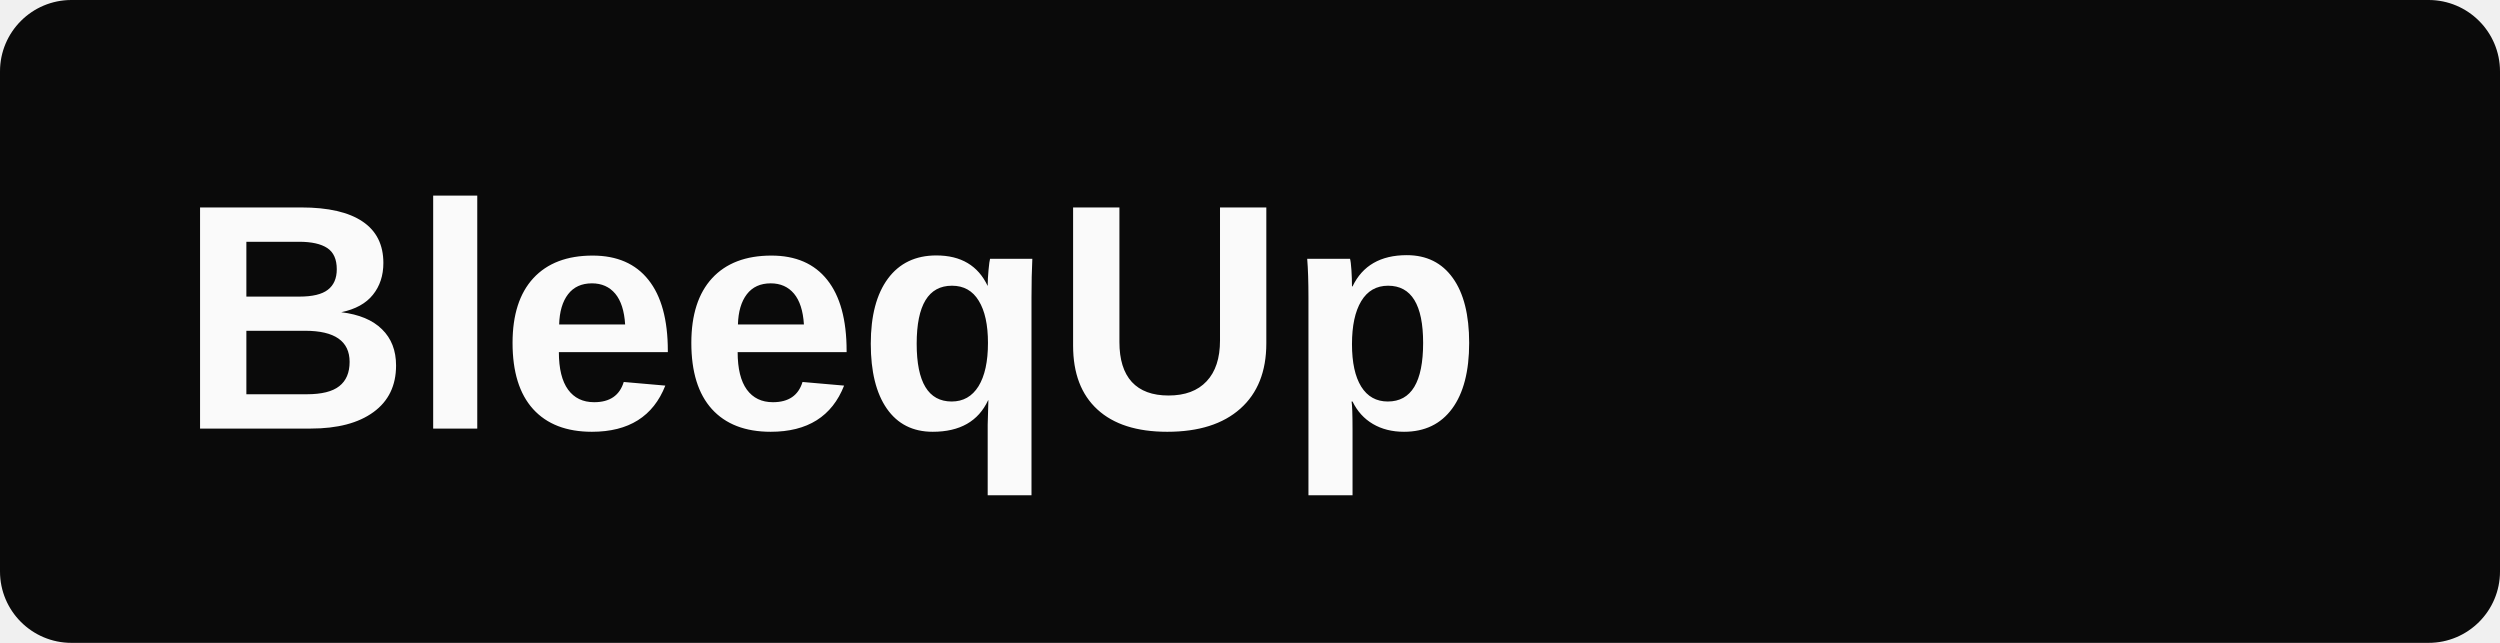
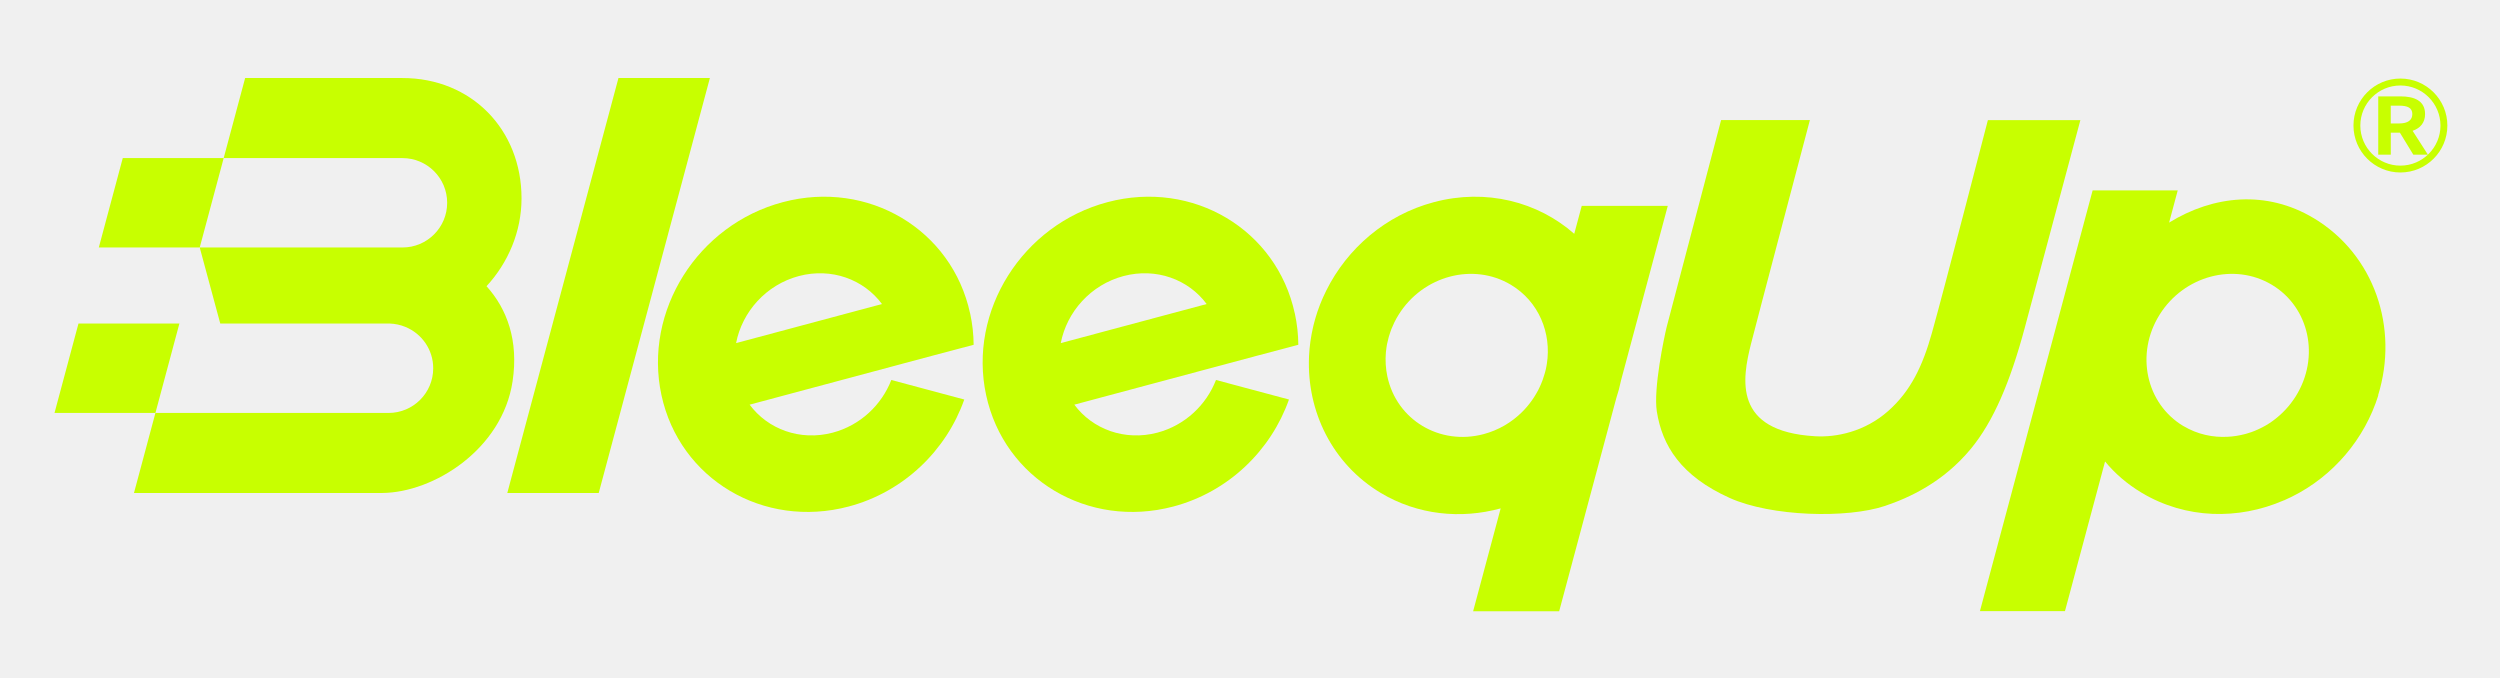
- <svg xmlns="http://www.w3.org/2000/svg" viewBox="0 0 280 72" role="img" aria-label="BleeqUp">
-   <rect width="280" height="72" rx="8" fill="#0a0a0a" />
-   <text x="20" y="48" font-family="Arial, Helvetica, sans-serif" font-size="36" font-weight="700" fill="#fafafa">BleeqUp</text>
+ <svg xmlns="http://www.w3.org/2000/svg" fill="none" viewBox="0 0 627 170" height="170" width="627">
+   <g clip-path="url(#clip0_17207_4239)">
+     <mask height="842" width="1191" y="-294" x="-305" maskUnits="userSpaceOnUse" style="mask-type:luminance" id="mask0_17207_4239">
+       <path fill="white" d="M885.55 -294H-305V547.89H885.55V-294Z" />
+     </mask>
+     <g mask="url(#mask0_17207_4239)">
+       <path fill="#C8FF00" d="M596.45 24.17H602.04C605.48 24.17 608.21 25.25 608.21 28.61C608.21 30.8 606.97 32.16 605.08 32.81L608.92 38.79H605.26L601.89 33.27H599.61V38.79H596.46V24.18L596.45 24.17ZM601.73 30.96C603.84 30.96 605.01 30.17 605.01 28.61C605.01 27.05 603.83 26.5 601.73 26.5H599.6V30.96H601.73Z" />
+       <path fill="#C8FF00" d="M602.02 43.26C595.53 43.26 590.25 37.98 590.25 31.48C590.25 24.98 595.53 19.7 602.02 19.7C608.51 19.7 613.8 24.98 613.8 31.48C613.8 37.98 608.52 43.26 602.02 43.26ZM602.02 21.44C596.48 21.44 591.97 25.95 591.97 31.49C591.97 37.03 596.48 41.54 602.02 41.54C607.56 41.54 612.07 37.03 612.07 31.49C612.07 25.95 607.56 21.44 602.02 21.44Z" />
+       <path fill="#C8FF00" d="M155.11 19.57L127.23 123.64H150.16L178.04 19.57H155.11Z" />
+       <path fill="#C8FF00" d="M324.74 78.64C320.2 57.56 299.18 45.04 277.8 50.69C256.42 56.34 242.77 78.01 247.32 99.09C251.86 120.17 272.88 132.69 294.26 127.04C308.18 123.36 318.8 112.88 323.27 100.2L304.97 95.3C302.55 101.55 297.21 106.67 290.27 108.51C282.08 110.67 274 107.65 269.44 101.49L315.17 89.24L325.62 86.47C325.6 83.87 325.31 81.25 324.75 78.64M266.04 86.05C267.55 78.21 273.56 71.41 281.8 69.23C289.99 67.07 298.07 70.09 302.63 76.25L266.04 86.05Z" />
+       <path fill="#C8FF00" d="M243.31 78.64C238.77 57.56 217.75 45.04 196.37 50.69C174.99 56.34 161.34 78.01 165.89 99.09C170.43 120.17 191.45 132.69 212.83 127.04C226.75 123.36 237.37 112.88 241.84 100.2L223.54 95.3C221.12 101.55 215.78 106.67 208.84 108.51C200.65 110.67 192.57 107.65 188.01 101.49L233.74 89.24L244.19 86.47C244.17 83.87 243.88 81.25 243.32 78.64M184.61 86.05C186.12 78.21 192.13 71.41 200.37 69.23C208.56 67.07 216.64 70.09 221.2 76.25L184.61 86.05Z" />
+       <path fill="#C8FF00" d="M580.25 54.7C568.46 47.64 555.17 48.95 544.01 55.83L546.17 47.76H524.83L496.56 153.28H517.89L527.95 115.74C530.39 118.71 533.44 121.37 537.14 123.59C548.16 130.19 561.41 130.45 572.81 125.48H572.85C573.26 125.3 573.67 125.1 574.07 124.91C574.27 124.81 574.48 124.73 574.68 124.63C585.24 119.43 593.08 110.03 596.48 99.15L596.43 99.13C601.67 82.24 595.52 63.84 580.25 54.69M547.61 106.87C538.18 101.22 535.5 88.71 541.63 78.92C547.75 69.13 560.36 65.78 569.79 71.43C579.22 77.08 581.9 89.59 575.78 99.38C574.25 101.82 572.32 103.86 570.14 105.46H570.15C569.55 105.91 568.91 106.32 568.26 106.7C567.09 107.37 565.86 107.94 564.61 108.39C564.59 108.39 564.56 108.41 564.54 108.41C564.23 108.52 563.93 108.61 563.62 108.7C563.46 108.75 563.3 108.8 563.14 108.84C563.05 108.87 562.95 108.89 562.86 108.91C561.49 109.26 560.13 109.47 558.78 109.54C554.95 109.77 551.08 108.92 547.62 106.86" />
+       <path fill="#C8FF00" d="M396.7 51.62L394.82 58.64C385.7 50.61 372.73 47.21 359.62 50.7C347.51 53.92 337.88 62.32 332.63 72.86C332.58 72.96 332.54 73.06 332.49 73.16C332.26 73.64 332.03 74.12 331.81 74.6C331.69 74.87 331.58 75.13 331.47 75.4C331.33 75.72 331.2 76.05 331.07 76.37C330.93 76.73 330.8 77.1 330.67 77.46C330.58 77.7 330.5 77.94 330.41 78.18C330.27 78.6 330.14 79.02 330.01 79.45C329.95 79.64 329.89 79.83 329.84 80.03C329.71 80.49 329.59 80.95 329.47 81.41C329.43 81.57 329.39 81.74 329.35 81.9C329.24 82.39 329.13 82.87 329.04 83.36C329.01 83.51 328.98 83.65 328.95 83.8C328.86 84.31 328.77 84.82 328.7 85.33C328.68 85.46 328.66 85.59 328.64 85.71C328.57 86.25 328.5 86.79 328.45 87.33C328.44 87.43 328.43 87.53 328.42 87.63C328.37 88.22 328.33 88.8 328.3 89.39C328.3 89.44 328.3 89.49 328.3 89.54C327.73 103.14 334.11 116.32 346.28 123.62C355.54 129.17 366.38 130.24 376.37 127.5L369.46 153.3H391.04L405.35 99.91C405.84 98.43 406.24 96.93 406.55 95.42L418.28 51.63H396.7V51.62ZM387.93 91.33C387.91 91.47 387.9 91.6 387.87 91.74C387.66 92.92 387.33 94.1 386.91 95.26C386.79 95.58 386.66 95.9 386.53 96.22C386.43 96.46 386.33 96.69 386.22 96.93C386.08 97.24 385.94 97.55 385.78 97.85C385.65 98.11 385.5 98.36 385.35 98.61C385.08 99.08 384.8 99.55 384.49 100C384.39 100.14 384.3 100.28 384.2 100.42C383.47 101.45 382.65 102.43 381.74 103.33C381.72 103.35 381.71 103.36 381.7 103.37C379.1 105.94 375.82 107.89 372.09 108.88C361.09 111.8 350.28 105.33 347.95 94.41C347.52 92.38 347.41 90.35 347.58 88.35C347.59 88.22 347.62 88.09 347.63 87.95C347.69 87.43 347.75 86.91 347.85 86.39C347.89 86.18 347.95 85.96 348 85.75C348.09 85.32 348.19 84.89 348.31 84.46C348.4 84.15 348.51 83.85 348.61 83.54C348.72 83.22 348.82 82.89 348.94 82.58C349.14 82.08 349.36 81.58 349.6 81.09C349.65 80.98 349.7 80.87 349.75 80.76C350.06 80.14 350.4 79.52 350.78 78.92C356.9 69.13 369.51 65.78 378.94 71.43C385.91 75.6 389.18 83.53 387.94 91.32" />
+       <path fill="#C8FF00" d="M521.76 30.13H498.56C498.56 30.13 487.64 72.38 484.54 83.44C482.21 91.76 479.23 98.05 473.57 103.07C467.69 108.28 460.55 109.73 455.2 109.41C434.54 108.2 436.94 95.01 439.16 86.21C440.49 80.92 453.92 30.12 453.92 30.12H431.65L418.01 81.97C417.38 84.53 414.64 97.47 415.53 103.18C416.87 111.76 421.57 119.37 433.79 124.88C444.26 129.6 463.33 130.06 472.77 126.88C478.77 124.86 487.35 120.99 494.33 112.51C499.92 105.72 504.14 95.89 507.8 82.24C511.14 69.76 521.76 30.12 521.76 30.12" />
+       <path fill="#C8FF00" d="M30.79 39.65L24.78 62.07H50.09L56.1 39.65H30.79Z" />
+       <path fill="#C8FF00" d="M100.94 19.57H61.48L56.1 39.65H100.94C107.13 39.65 112.15 44.67 112.15 50.86C112.15 57.05 107.13 62.07 100.94 62.07H50.09L55.24 81.14H97.7C99.1 81.19 100.43 81.48 101.65 81.98V82C101.65 82 101.68 82 101.69 82C105.77 83.67 108.65 87.67 108.65 92.36C108.65 98.55 103.63 103.57 97.44 103.57H38.98L44.99 81.15H19.68L13.67 103.57H38.98L33.6 123.64H95.84C108.8 123.54 125.97 112.68 128.55 95.67C130.11 85.4 127.16 77.47 122.02 71.78C127.44 65.91 130.8 58.09 130.8 49.75C130.8 32.47 118.22 19.57 100.94 19.57Z" />
+     </g>
+   </g>
+   <defs>
+     <clipPath id="clip0_17207_4239">
+       <rect fill="white" height="170" width="627" />
+     </clipPath>
+   </defs>
</svg>
